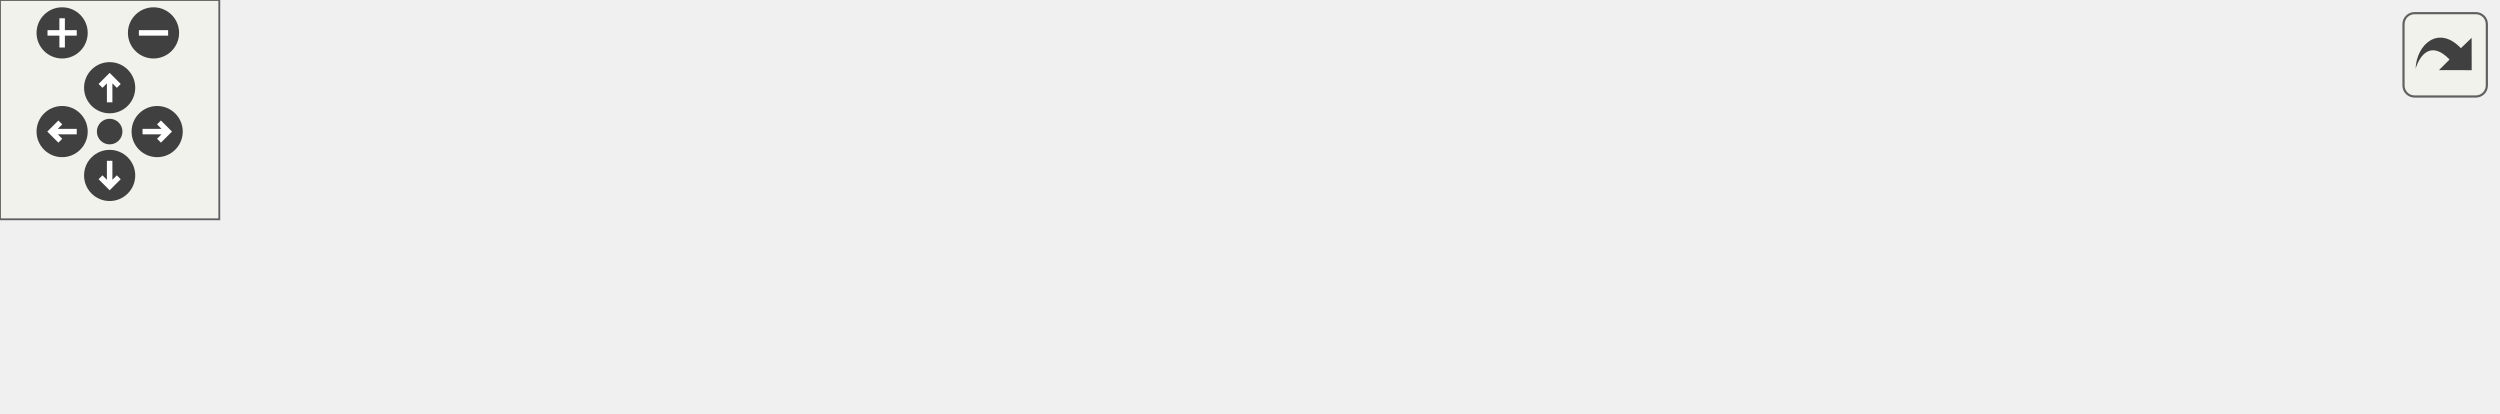
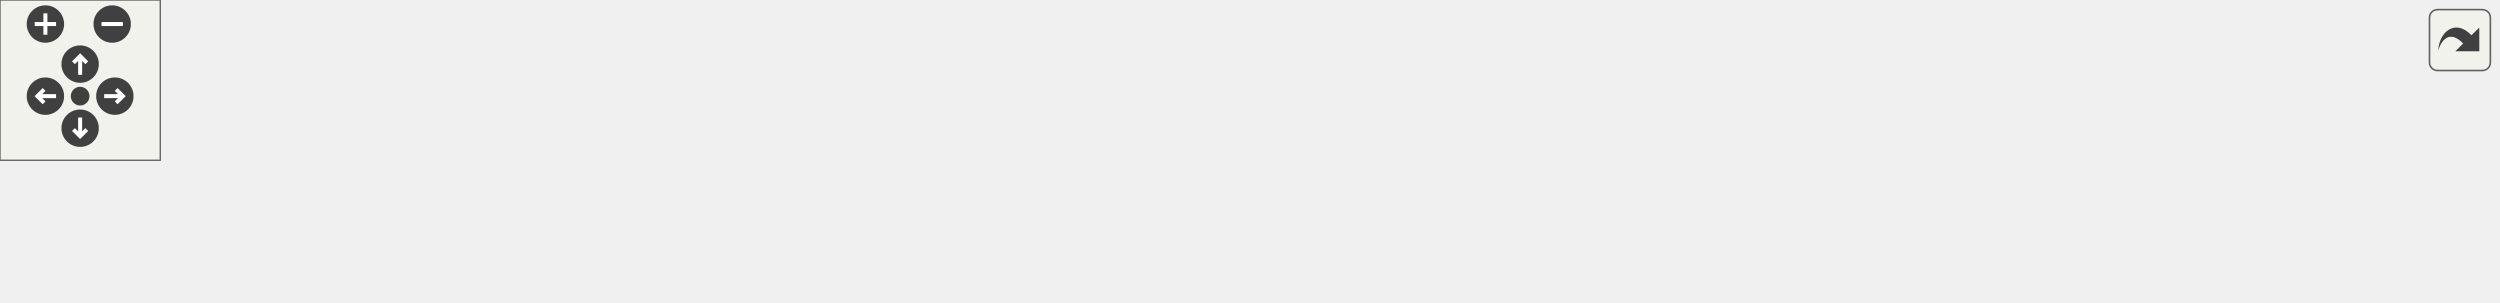
<svg xmlns="http://www.w3.org/2000/svg" xmlns:xlink="http://www.w3.org/1999/xlink" id="main" version="1.1" xml:space="preserve">
  <style type="text/css">
.edge:hover path { stroke: red; }
.edge:hover polygon { stroke: red; fill: red; }
</style>
  <defs>
    <circle id="rim" cx="0" cy="0" r="7" />
    <circle id="rim2" cx="0" cy="0" r="3.5" />
    <g id="zoomPlus">
      <use xlink:href="#rim" fill="#404040">
        <set attributeName="fill" to="#808080" begin="zoomplus.mouseover" end="zoomplus.mouseout" />
      </use>
      <path d="M-4,0h8M0,-4v8" fill="none" stroke="white" stroke-width="1.5" pointer-events="none" />
    </g>
    <g id="zoomMin">
      <use xlink:href="#rim" fill="#404040">
        <set attributeName="fill" to="#808080" begin="zoomminus.mouseover" end="zoomminus.mouseout" />
      </use>
      <path d="M-4,0h8" fill="none" stroke="white" stroke-width="1.5" pointer-events="none" />
    </g>
    <g id="dirArrow">
      <path fill="none" stroke="white" stroke-width="1.5" d="M0,-3.0v7 M-2.5,-0.5L0,-3.0L2.5,-0.5" />
    </g>
    <g id="resetDef">
      <use xlink:href="#rim2" fill="#404040">
        <set attributeName="fill" to="#808080" begin="reset.mouseover" end="reset.mouseout" />
      </use>
    </g>
  </defs>
  <svg id="graph" class="graph">
    <g id="viewport">
      <g id="node1" class="node">
        <g id="a_node1">
          <a xlink:title="Generic implementation for generation of coordinates that fulfill user-provided point distance constr...">
            <polygon fill="#bfbfbf" stroke="#000000" points="538,-11.5 538,-41.5 683,-41.5 683,-11.5 538,-11.5" />
            <text text-anchor="start" x="546" y="-29.5" font-family="Helvetica,sans-Serif" font-size="10.00" fill="#000000">CDPL::Util::DGCoordinates</text>
            <text text-anchor="middle" x="610.5" y="-18.5" font-family="Helvetica,sans-Serif" font-size="10.00" fill="#000000">Generator&lt; Dim, T &gt;</text>
          </a>
        </g>
+       </g>
+       <g id="node4" class="node">
+         <g id="a_node4">
+           <a xlink:href="classCDPL_1_1Util_1_1DGCoordinatesGenerator.html" target="_top" xlink:title=" ">
+             <polygon fill="none" stroke="#000000" points="790,-11.5 790,-41.5 935,-41.5 935,-11.5 790,-11.5" />
+             <text text-anchor="start" x="798" y="-29.5" font-family="Helvetica,sans-Serif" font-size="10.00" fill="#000000">CDPL::Util::DGCoordinates</text>
+             <text text-anchor="middle" x="862.5" y="-18.5" font-family="Helvetica,sans-Serif" font-size="10.00" fill="#000000">Generator&lt; 2, double &gt;</text>
+           </a>
+         </g>
+       </g>
+       <g id="edge3" class="edge">
+         <path fill="none" stroke="#ffa500" stroke-dasharray="5,2" d="M693.418,-26.5C724.476,-26.5 759.503,-26.5 789.589,-26.5" />
+         <polygon fill="#ffa500" stroke="#ffa500" points="693.051,-23 683.051,-26.5 693.051,-30 693.051,-23" />
+         <text text-anchor="middle" x="736.5" y="-29.5" font-family="Helvetica,sans-Serif" font-size="10.00" fill="#000000"> &lt; 2, double &gt;</text>
      </g>
      <g id="node2" class="node">
        <g id="a_node2">
          <a xlink:href="classCDPL_1_1Util_1_1DGCoordinatesGeneratorBase.html" target="_top" xlink:title=" ">
            <polygon fill="none" stroke="#000000" points="356,-.5 356,-52.5 501,-52.5 501,-.5 356,-.5" />
            <text text-anchor="start" x="364" y="-40.5" font-family="Helvetica,sans-Serif" font-size="10.00" fill="#000000">CDPL::Util::DGCoordinates</text>
            <text text-anchor="start" x="364" y="-29.5" font-family="Helvetica,sans-Serif" font-size="10.00" fill="#000000">GeneratorBase&lt; Dim, T,</text>
            <text text-anchor="start" x="364" y="-18.5" font-family="Helvetica,sans-Serif" font-size="10.00" fill="#000000"> DGCoordinatesGenerator</text>
            <text text-anchor="middle" x="428.5" y="-7.5" font-family="Helvetica,sans-Serif" font-size="10.00" fill="#000000">&lt; Dim, T &gt; &gt;</text>
          </a>
        </g>
      </g>
      <g id="edge1" class="edge">
        <path fill="none" stroke="#191970" d="M511.494,-26.5C520.307,-26.5 529.22,-26.5 537.9,-26.5" />
        <polygon fill="#191970" stroke="#191970" points="511.216,-23 501.216,-26.5 511.216,-30 511.216,-23" />
      </g>
      <g id="node3" class="node">
        <g id="a_node3">
          <a xlink:href="classCDPL_1_1Util_1_1DGCoordinatesGeneratorBase.html" target="_top" xlink:title="Base for classes dedicated to the generation of coordinates that fulfill user-provided point distance...">
            <polygon fill="none" stroke="#000000" points="0,-6 0,-47 145,-47 145,-6 0,-6" />
            <text text-anchor="start" x="8" y="-35" font-family="Helvetica,sans-Serif" font-size="10.00" fill="#000000">CDPL::Util::DGCoordinates</text>
            <text text-anchor="start" x="8" y="-24" font-family="Helvetica,sans-Serif" font-size="10.00" fill="#000000">GeneratorBase&lt; Dim, T,</text>
            <text text-anchor="middle" x="72.5" y="-13" font-family="Helvetica,sans-Serif" font-size="10.00" fill="#000000"> Derived &gt;</text>
          </a>
        </g>
      </g>
      <g id="edge2" class="edge">
        <path fill="none" stroke="#ffa500" stroke-dasharray="5,2" d="M155.705,-26.5C216.322,-26.5 297.649,-26.5 355.697,-26.5" />
        <polygon fill="#ffa500" stroke="#ffa500" points="155.401,-23 145.401,-26.5 155.401,-30 155.401,-23" />
        <text text-anchor="start" x="163" y="-40.5" font-family="Helvetica,sans-Serif" font-size="10.00" fill="#000000"> &lt; Dim, T, DGCoordinatesGenerator</text>
        <text text-anchor="middle" x="250.5" y="-29.5" font-family="Helvetica,sans-Serif" font-size="10.00" fill="#000000">&lt; Dim, T &gt; &gt;</text>
      </g>
    </g>
  </svg>
  <g id="navigator" transform="translate(0 0)" fill="#404254">
    <rect fill="#f2f5e9" fill-opacity="0.5" stroke="#606060" stroke-width=".5" x="0" y="0" width="60" height="60" />
    <use id="zoomplus" xlink:href="#zoomPlus" x="17" y="9" />
    <use id="zoomminus" xlink:href="#zoomMin" x="42" y="9" />
    <use id="reset" xlink:href="#resetDef" x="30" y="36" />
    <g id="arrowUp" xlink:href="#dirArrow" transform="translate(30 24)">
      <use xlink:href="#rim" fill="#404040">
        <set attributeName="fill" to="#808080" begin="arrowUp.mouseover" end="arrowUp.mouseout" />
      </use>
      <path fill="none" stroke="white" stroke-width="1.5" d="M0,-3.0v7 M-2.5,-0.5L0,-3.0L2.5,-0.5" />
    </g>
    <g id="arrowRight" xlink:href="#dirArrow" transform="rotate(90) translate(36 -43)">
      <use xlink:href="#rim" fill="#404040">
        <set attributeName="fill" to="#808080" begin="arrowRight.mouseover" end="arrowRight.mouseout" />
      </use>
      <path fill="none" stroke="white" stroke-width="1.5" d="M0,-3.0v7 M-2.5,-0.5L0,-3.0L2.5,-0.5" />
    </g>
    <g id="arrowDown" xlink:href="#dirArrow" transform="rotate(180) translate(-30 -48)">
      <use xlink:href="#rim" fill="#404040">
        <set attributeName="fill" to="#808080" begin="arrowDown.mouseover" end="arrowDown.mouseout" />
      </use>
      <path fill="none" stroke="white" stroke-width="1.5" d="M0,-3.0v7 M-2.5,-0.5L0,-3.0L2.5,-0.5" />
    </g>
    <g id="arrowLeft" xlink:href="#dirArrow" transform="rotate(270) translate(-36 17)">
      <use xlink:href="#rim" fill="#404040">
        <set attributeName="fill" to="#808080" begin="arrowLeft.mouseover" end="arrowLeft.mouseout" />
      </use>
      <path fill="none" stroke="white" stroke-width="1.5" d="M0,-3.0v7 M-2.5,-0.5L0,-3.0L2.5,-0.5" />
    </g>
  </g>
  <svg viewBox="0 0 15 15" width="100%" height="30px" preserveAspectRatio="xMaxYMin meet">
    <g id="arrow_out" transform="scale(0.3 0.3)">
      <a xlink:href="classCDPL_1_1Util_1_1DGCoordinatesGenerator__inherit__graph_org.svg" target="_base">
        <rect id="button" ry="5" rx="5" y="6" x="6" height="38" width="38" fill="#f2f5e9" fill-opacity="0.5" stroke="#606060" stroke-width="1.0" />
        <path id="arrow" d="M 11.5,31.437 C 11.94,20.098 22.043,11.323 32.159,21.979 L 37.069,17.246 C 37.069,17.246 37.088,32 37.088,32 L 22.16,31.978 C 22.16,31.978 26.998,27.14 26.998,27.14 C 18.529,18.264 13.292,25.23 11.5,31.437 z" style="fill:#404040;" />
      </a>
    </g>
  </svg>
</svg>
